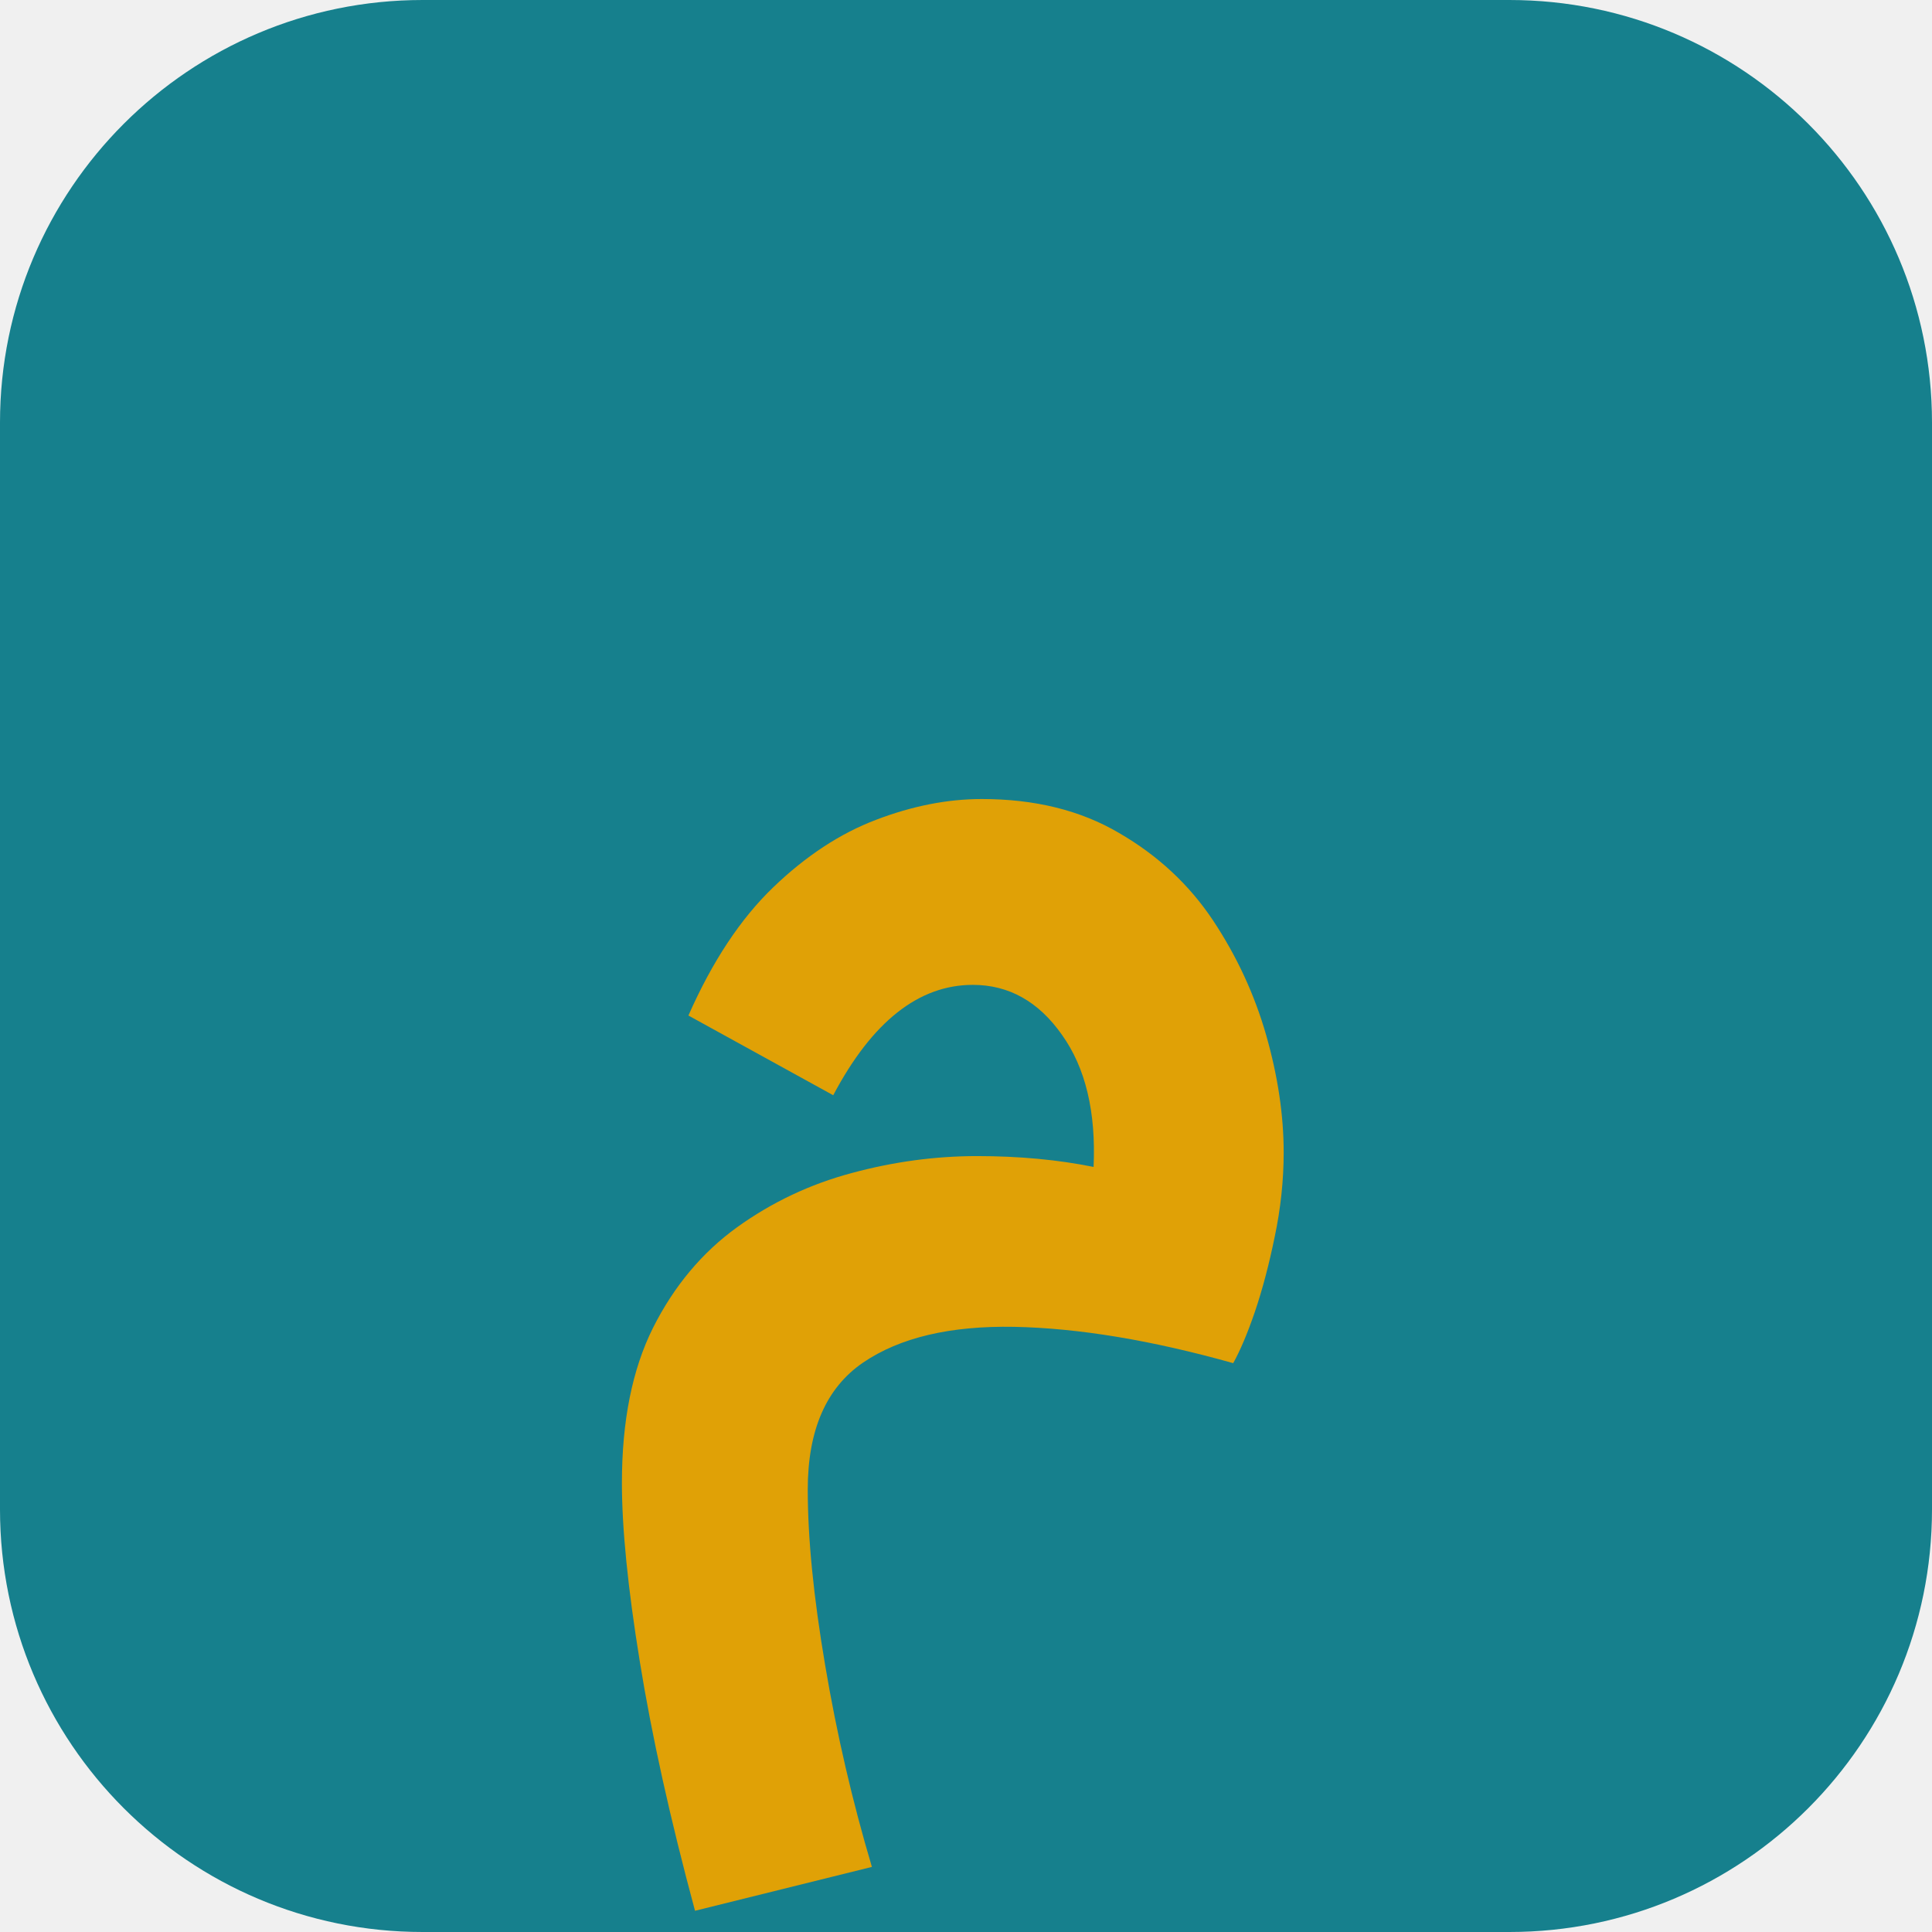
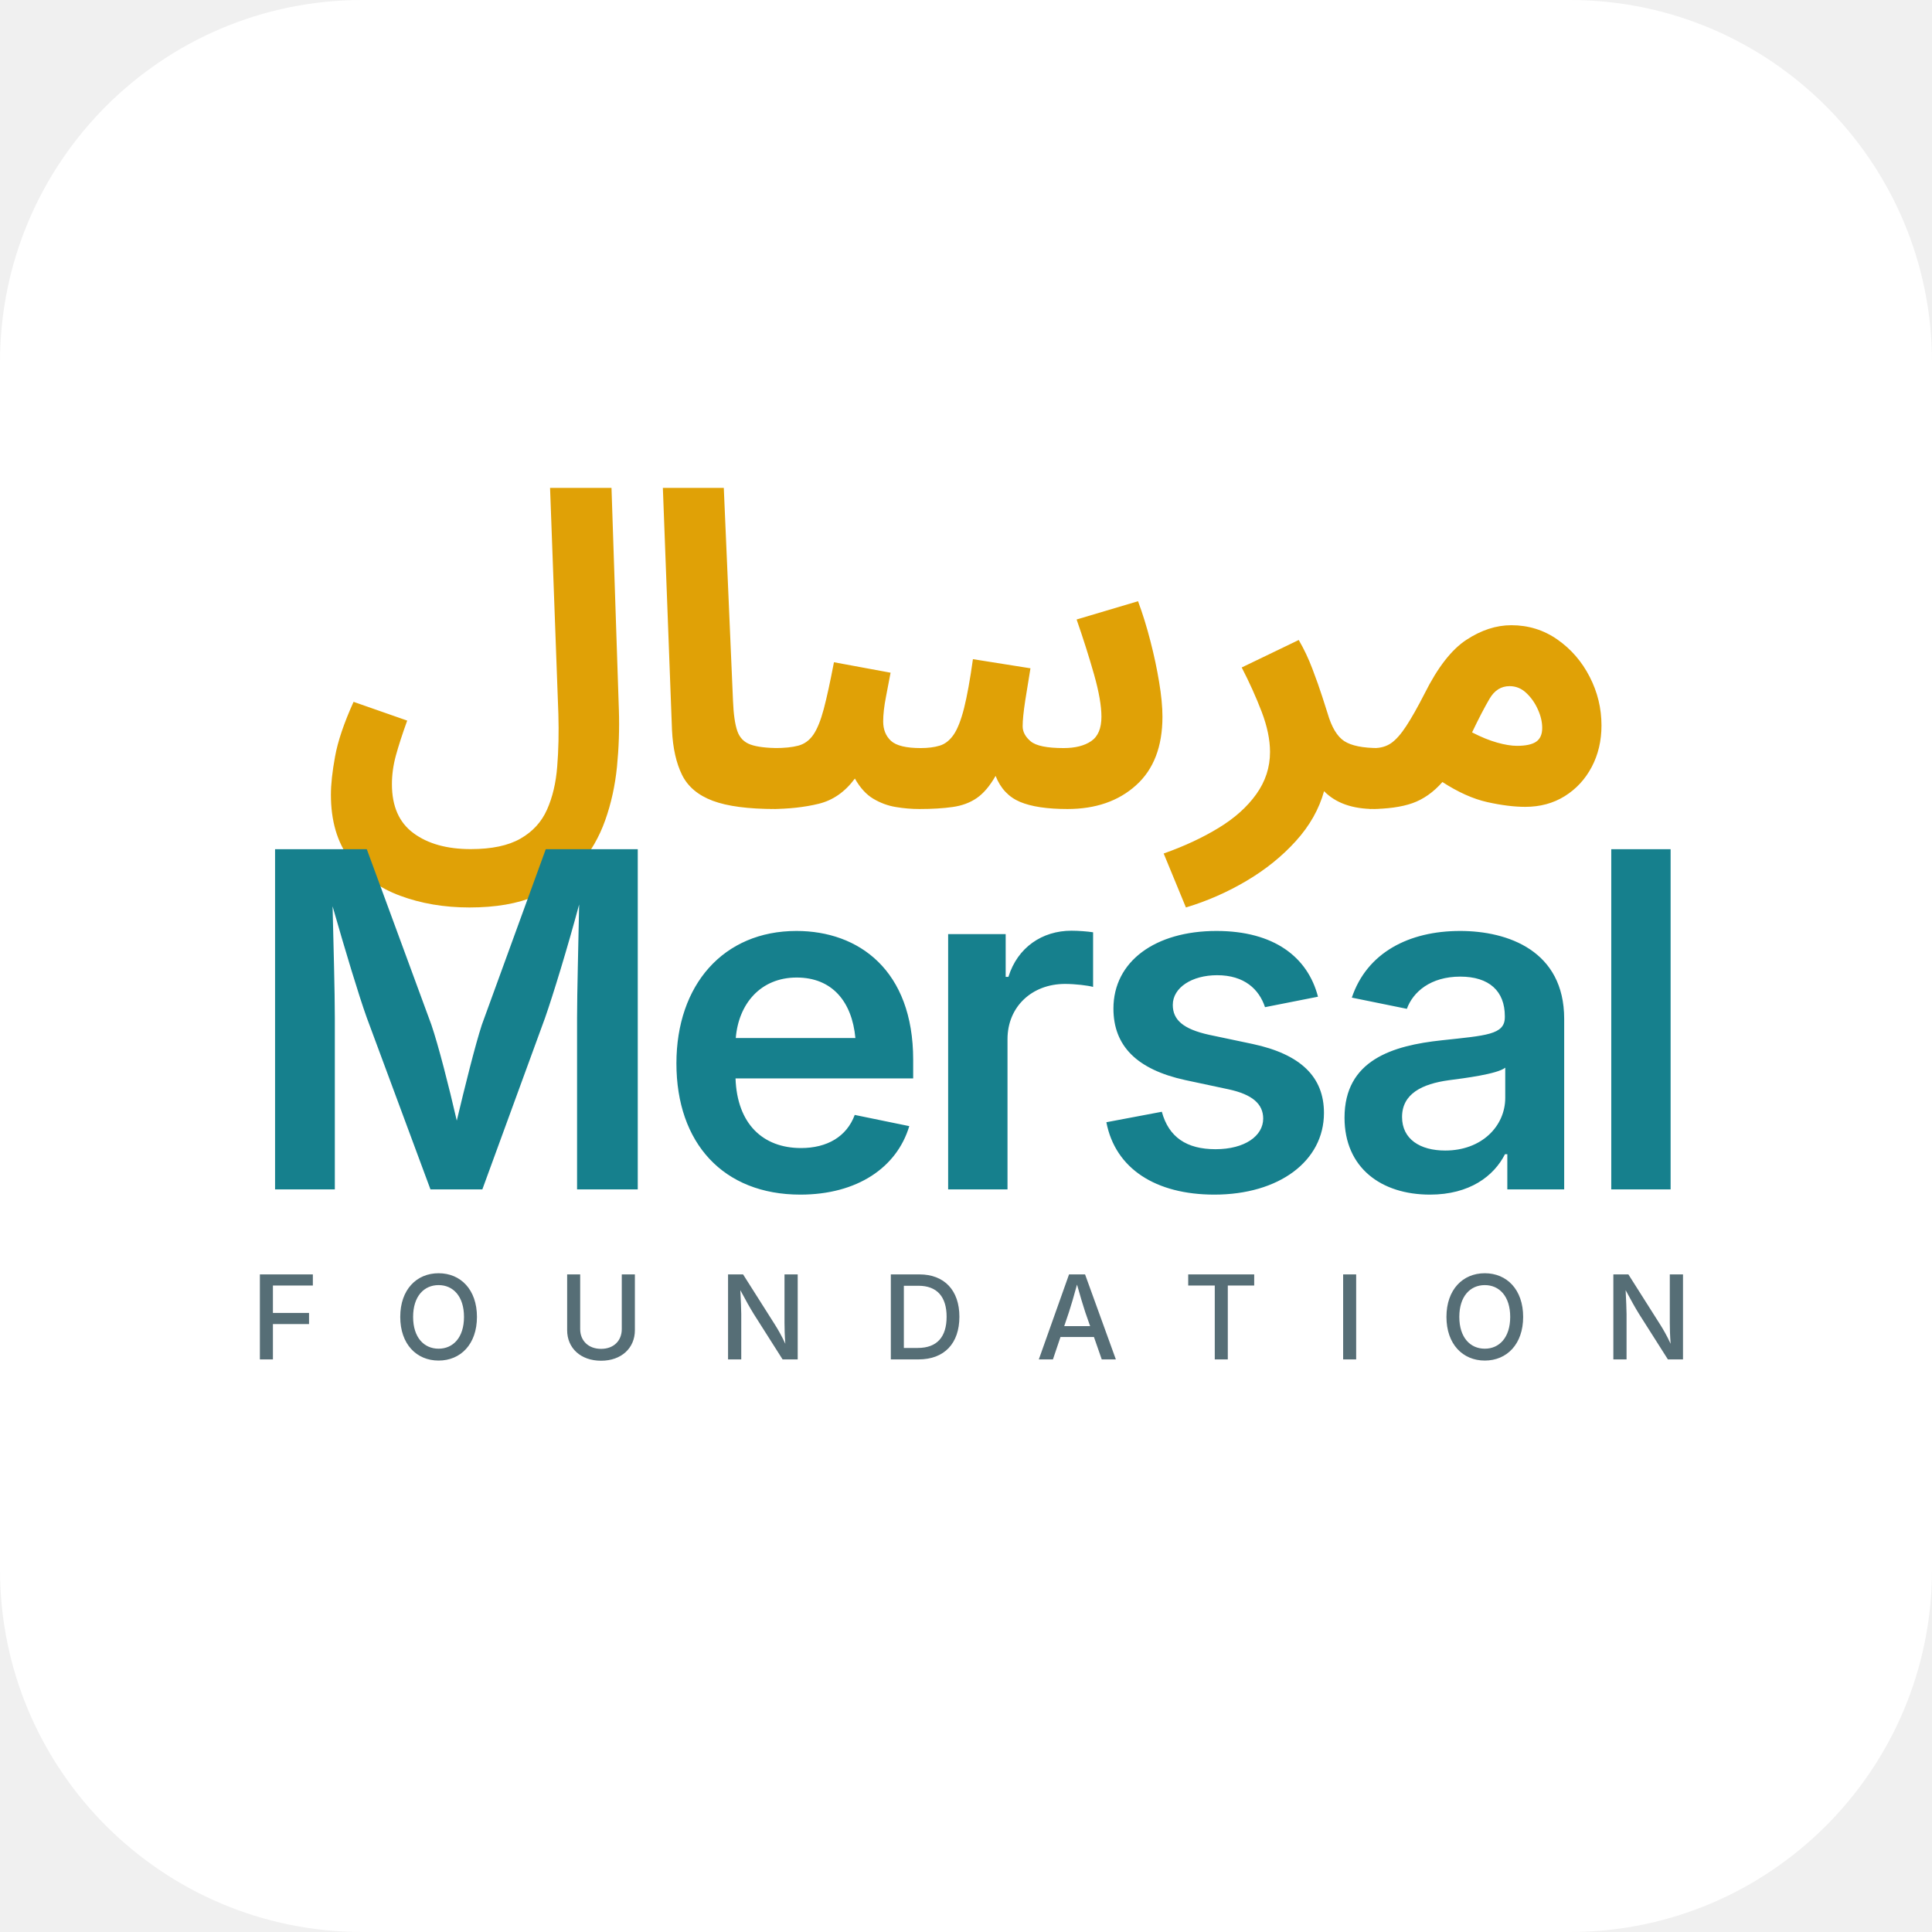
- <svg xmlns="http://www.w3.org/2000/svg" viewBox="0 0 64 64">
-   <rect width="64" height="64" rx="14" fill="#16808D" />
-   <text x="32" y="46" text-anchor="middle" font-family="Cairo, 'Noto Sans Arabic', system-ui, sans-serif" font-weight="700" font-size="44" fill="#E0A106">م</text>
+ <svg xmlns="http://www.w3.org/2000/svg" viewBox="0 0 64 64" role="img" aria-label="Mersal Foundation">
+   <rect width="64" height="64" rx="12" fill="#ffffff" />
+   <g transform="translate(0.5,13) scale(0.176)">
+     <text x="180" y="78" text-anchor="middle" direction="rtl" font-family="Cairo, 'Noto Sans Arabic', system-ui, sans-serif" font-weight="600" font-size="82" fill="#E0A106" letter-spacing="-1">مرسال</text>
+     <text x="180" y="150" text-anchor="middle" font-family="Inter, 'Segoe UI', system-ui, sans-serif" font-weight="600" font-size="88" fill="#16808D" letter-spacing="-3">Mersal</text>
+     <text x="180" y="182" text-anchor="middle" font-family="Inter, 'Segoe UI', system-ui, sans-serif" font-weight="500" font-size="22" fill="#566E76" letter-spacing="14">FOUNDATION</text>
+   </g>
</svg>
